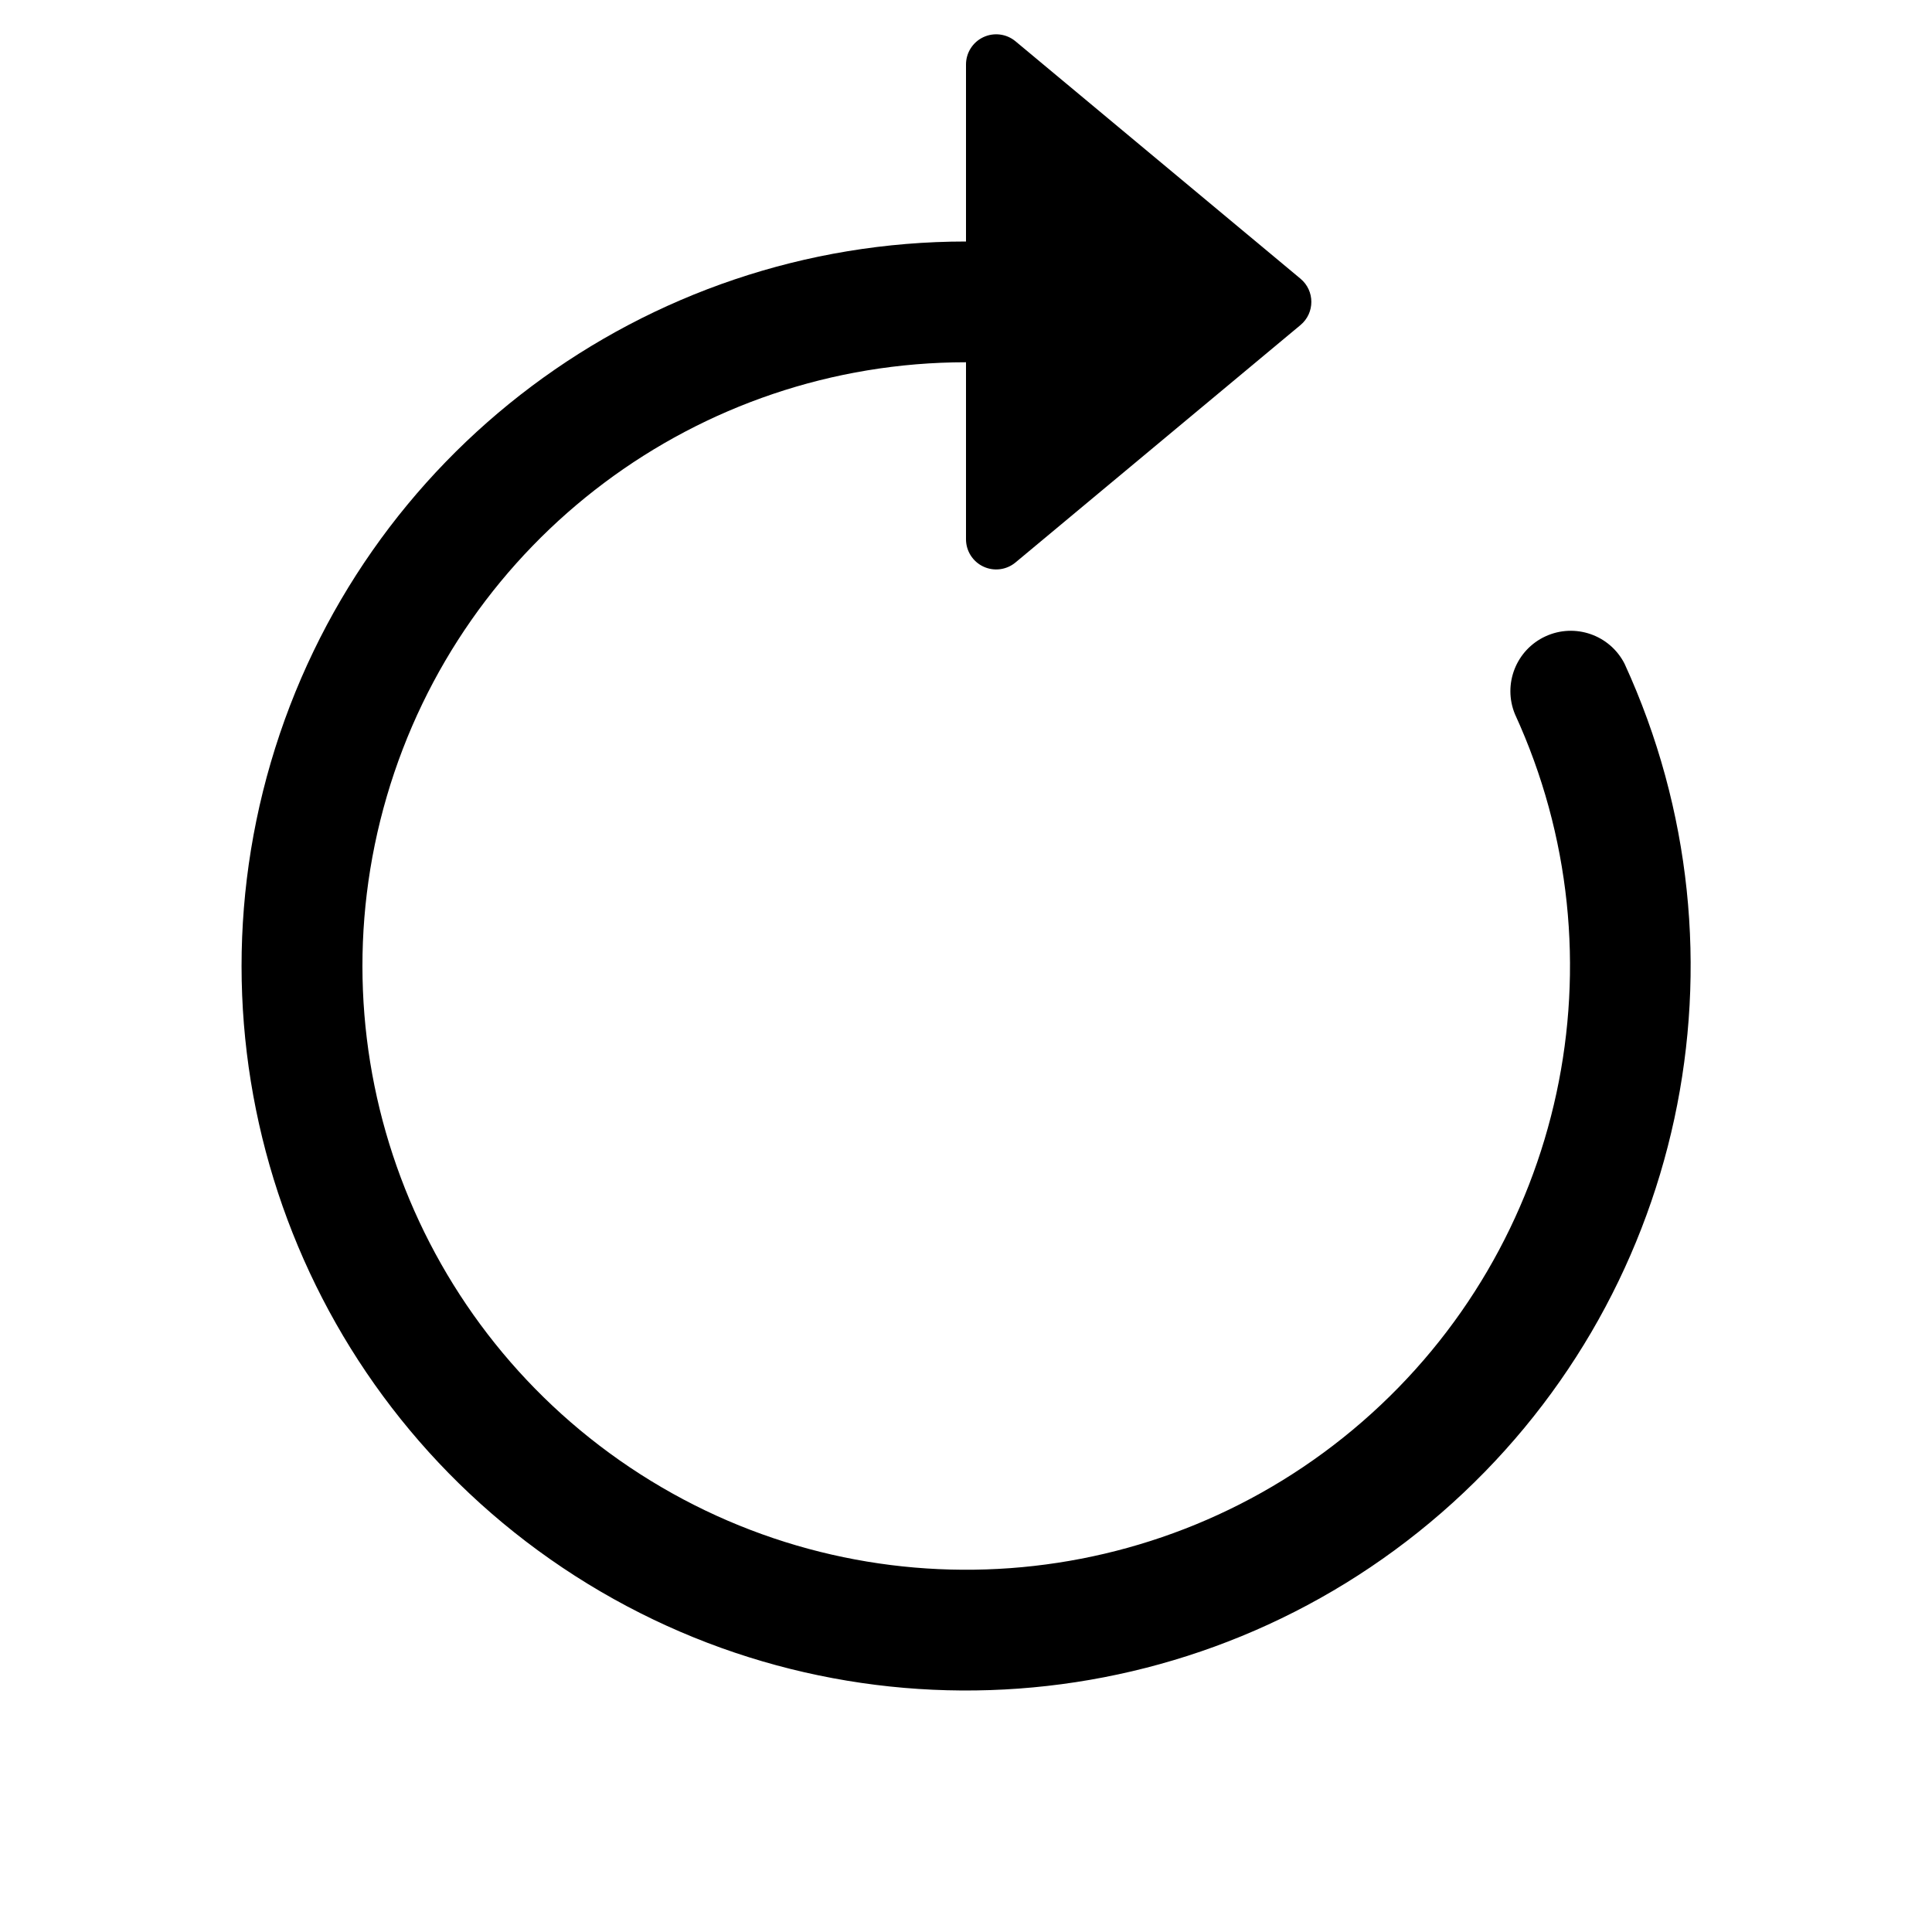
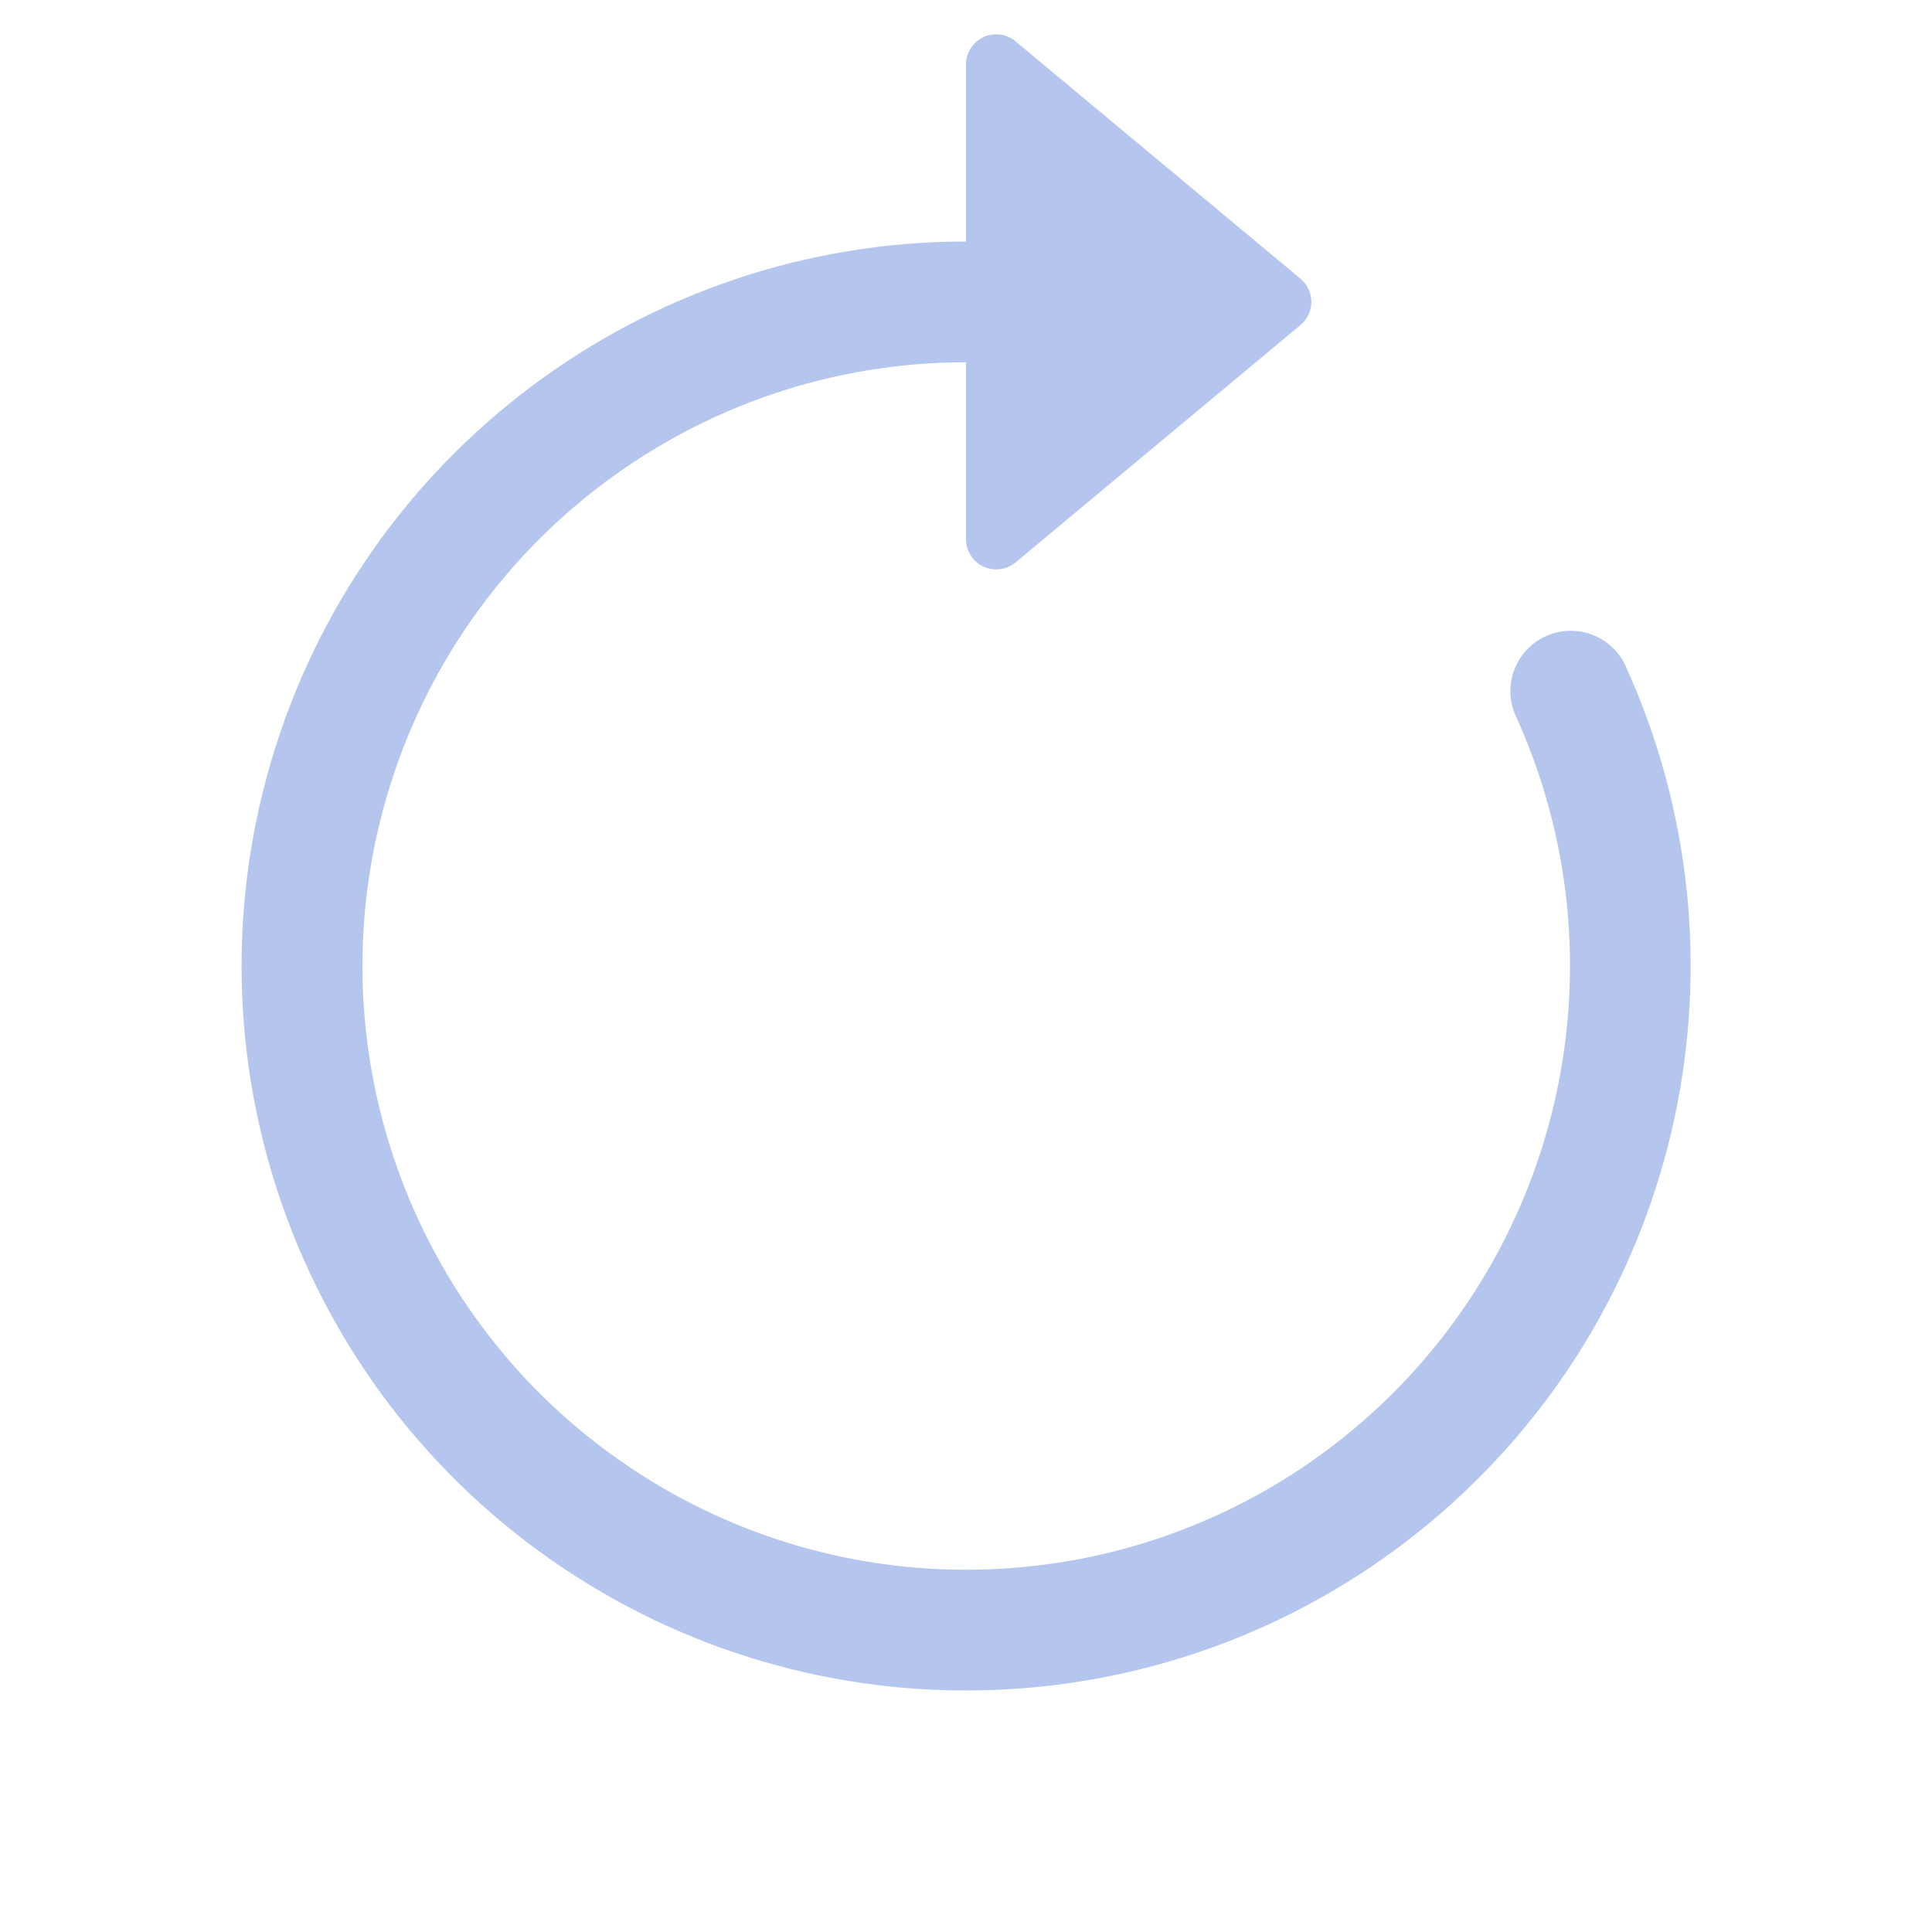
- <svg xmlns="http://www.w3.org/2000/svg" width="16" height="16" fill="currentColor" class="bi bi-arrow-clockwise" viewBox="0 0 16 16">
+ <svg xmlns="http://www.w3.org/2000/svg" width="16" height="16" fill="#B4C6EE" class="bi bi-arrow-clockwise" viewBox="0 0 16 16">
  <path fill-rule="evenodd" d="M8 3a5 5 0 1 0 4.546 2.914.5.5 0 0 1 .908-.417A6 6 0 1 1 8 2v1z" />
  <path d="M8 4.466V.534a.25.25 0 0 1 .41-.192l2.36 1.966c.12.1.12.284 0 .384L8.41 4.658A.25.25 0 0 1 8 4.466z" />
</svg>
